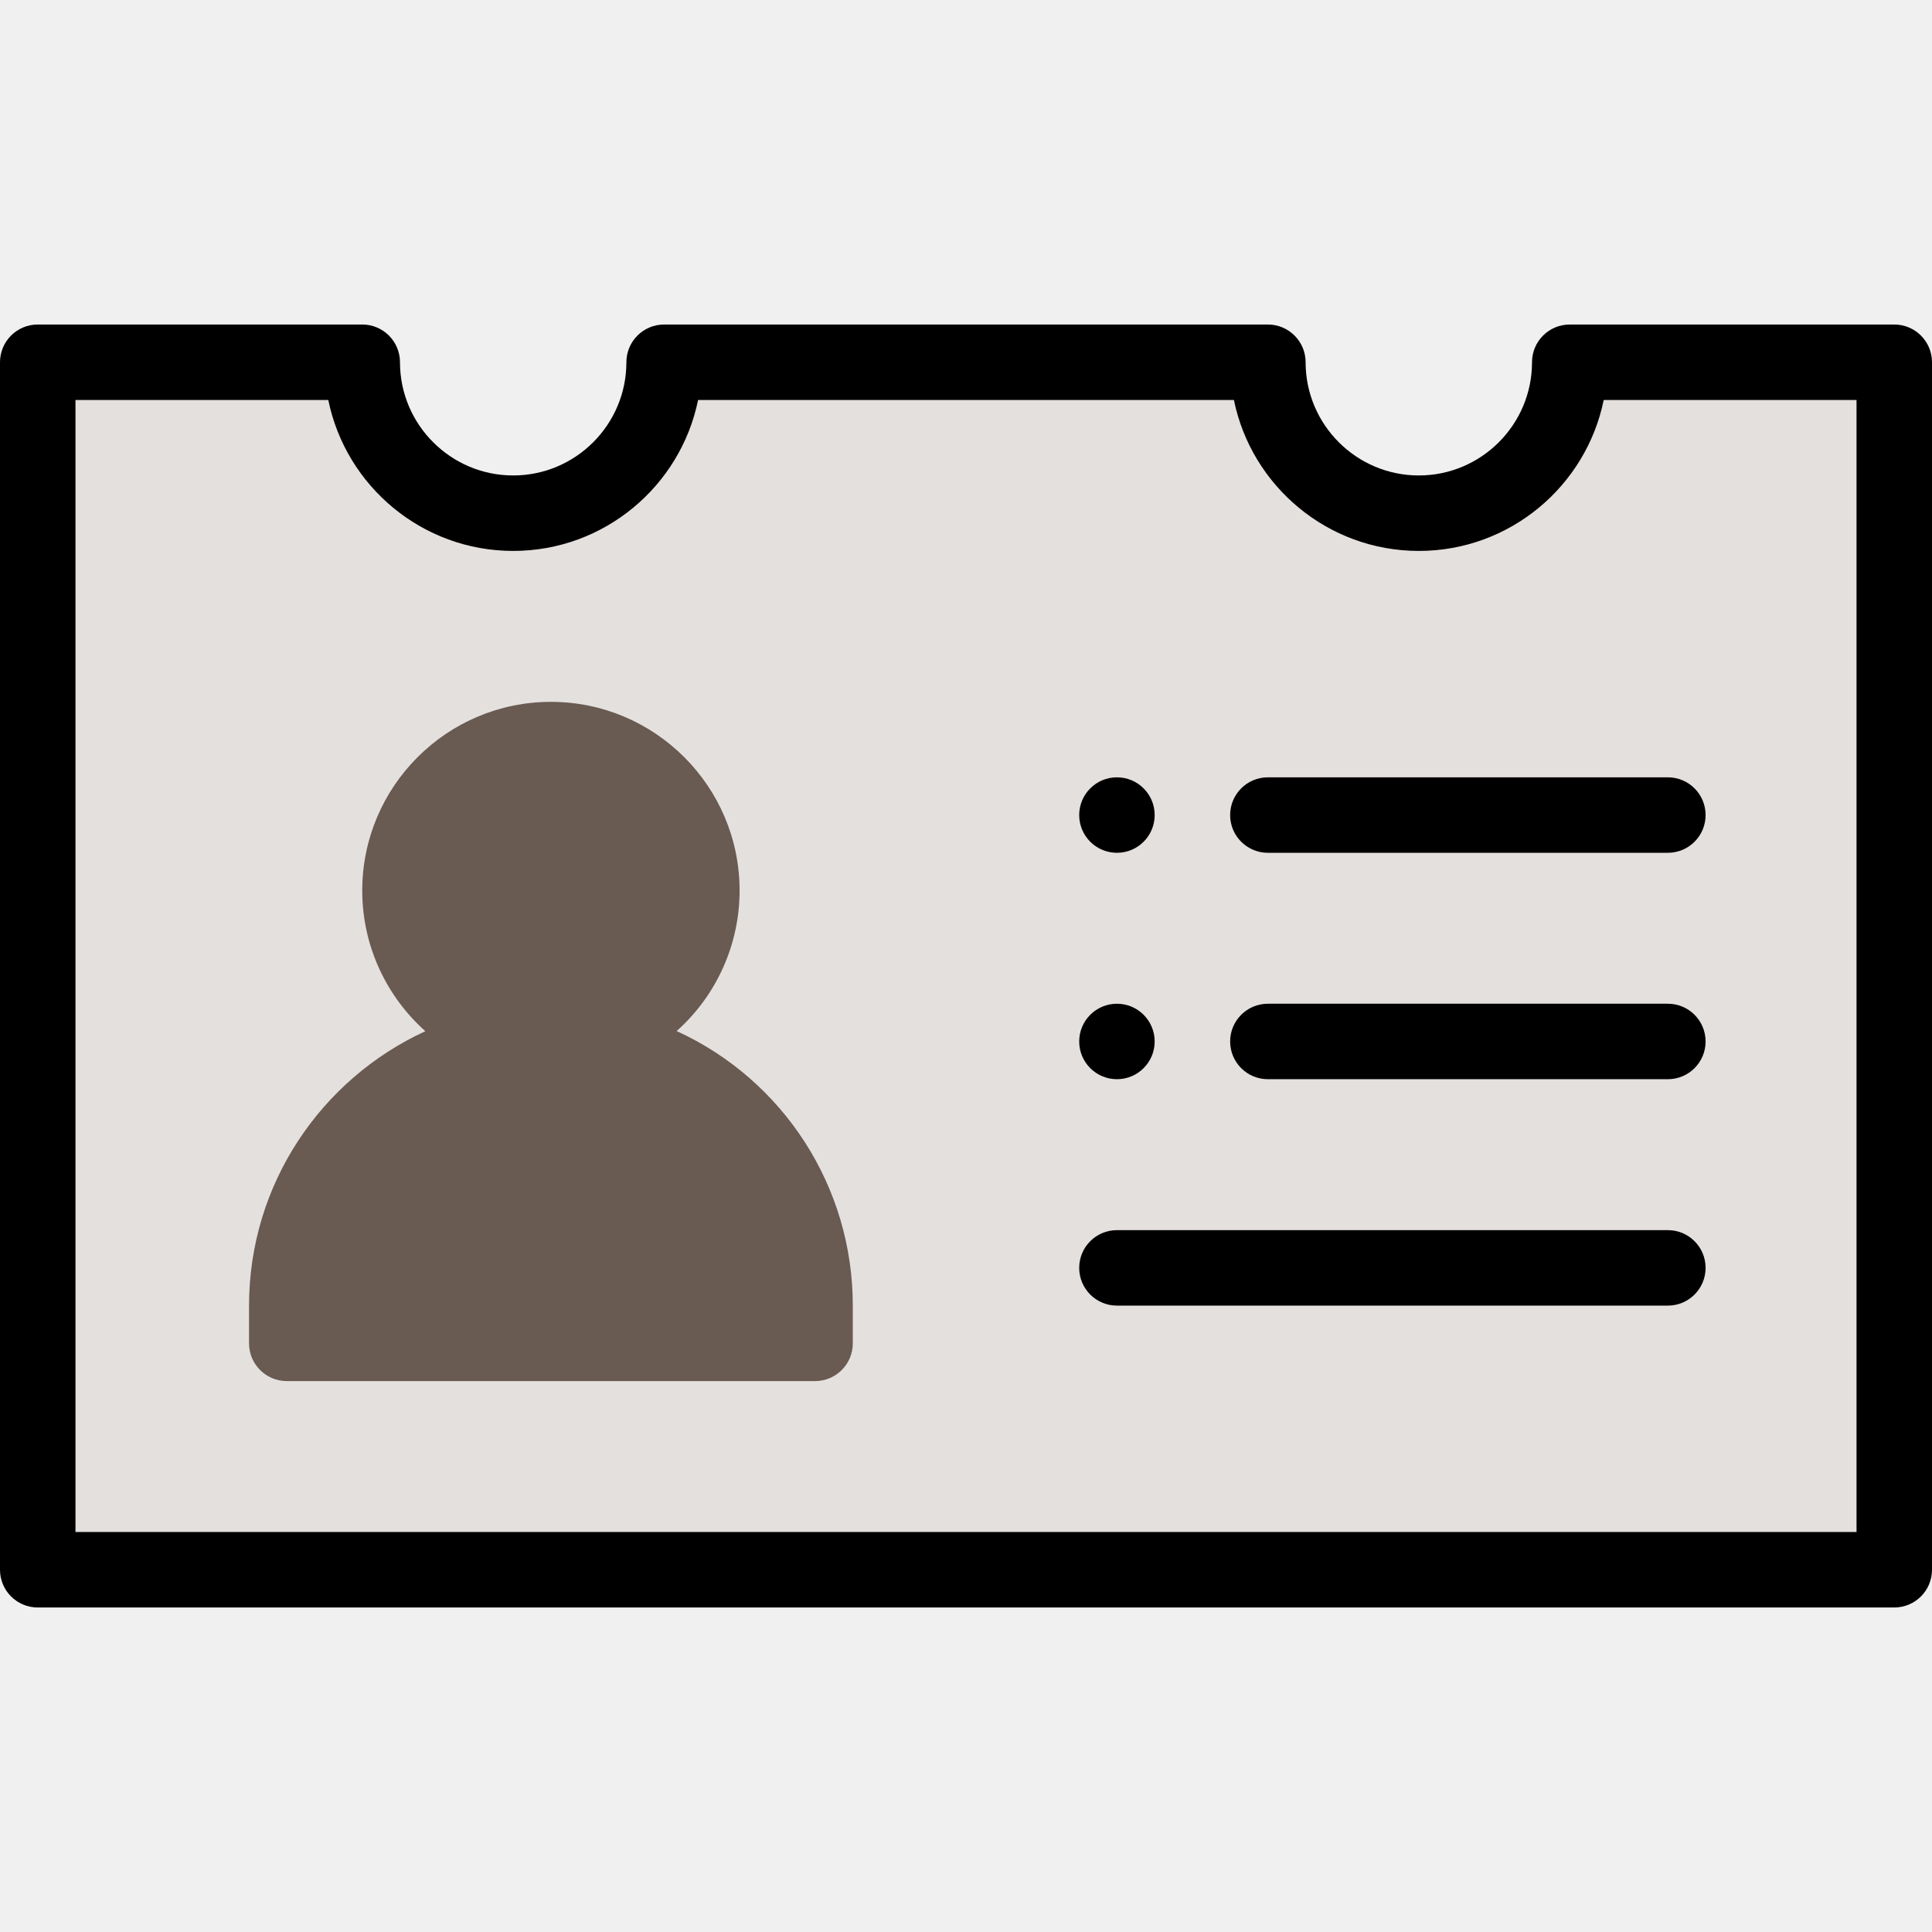
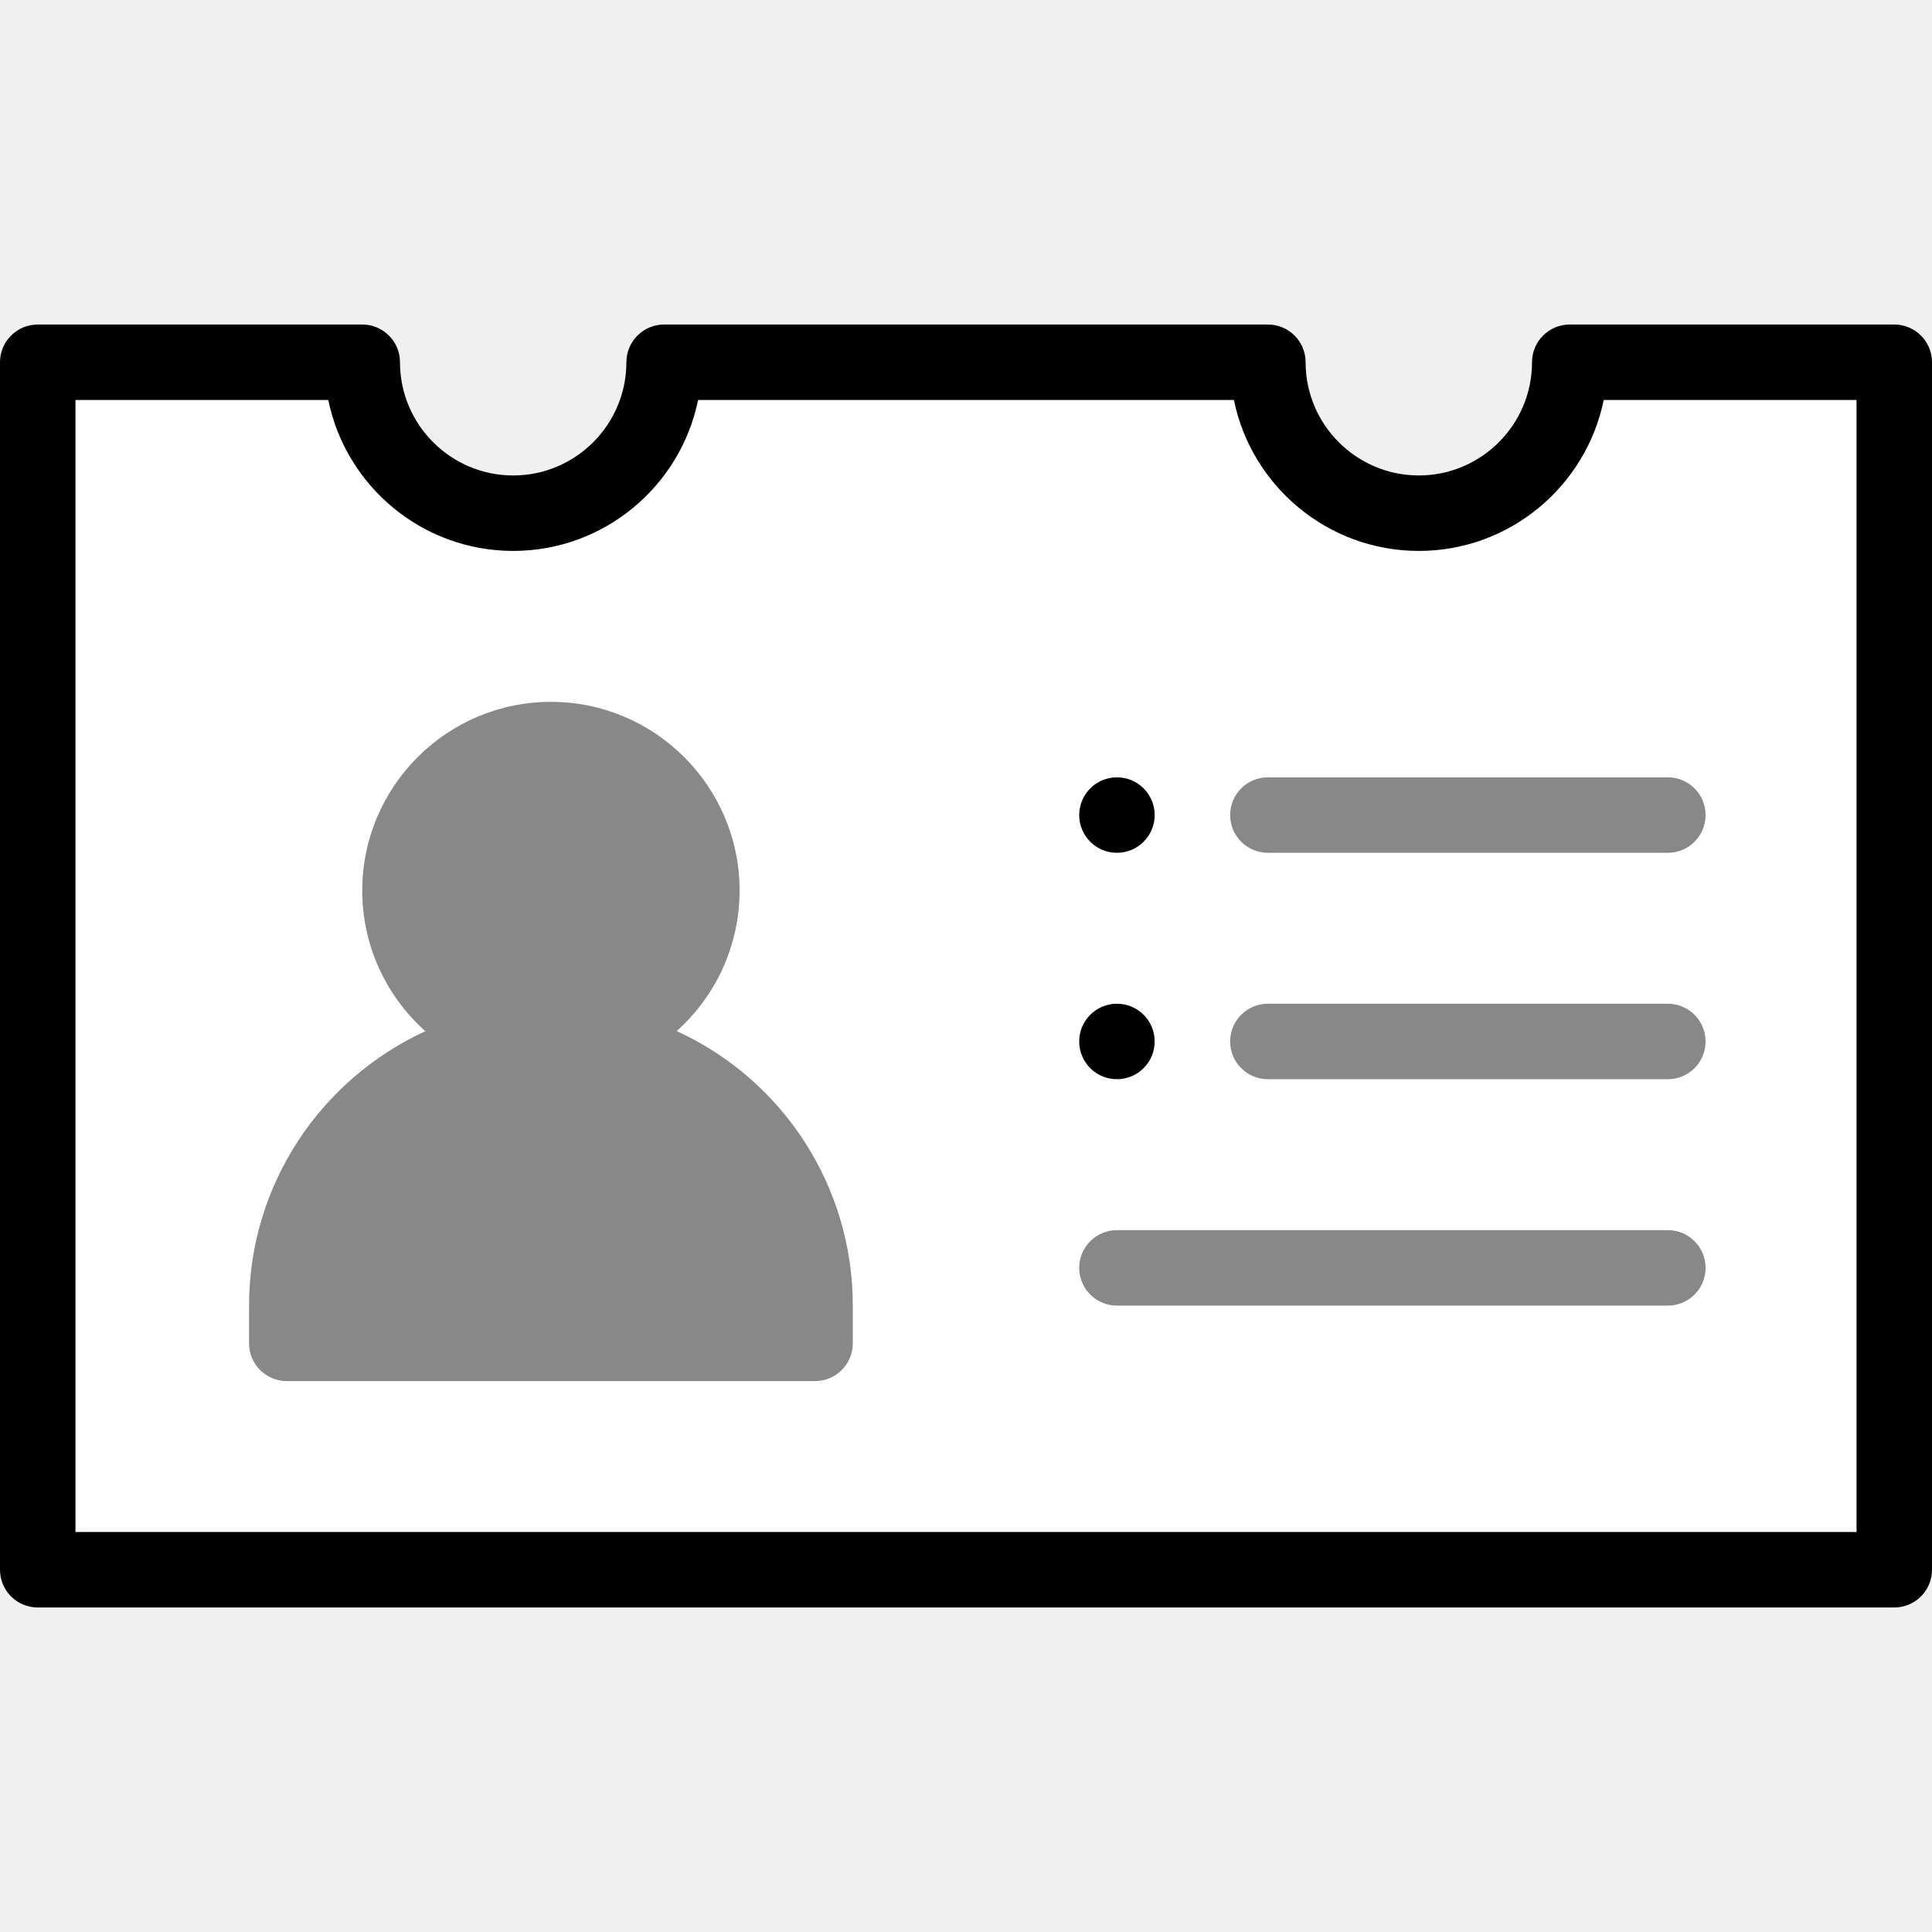
<svg xmlns="http://www.w3.org/2000/svg" width="64" height="64" viewBox="0 -86 512 512">
-   <path d="M502 10v320H10V10h86a40 40 0 0080 0h160a40 40 0 0080 0zm0 0" fill="#E4E0DE" />
-   <path d="M216 260v10H76v-10a70 70 0 11140 0zm0 0" fill="#695A52" />
-   <path d="M186 150a40 40 0 11-80 0 40 40 0 0180 0zm0 0" fill="#695A52" />
-   <path fill="#695A52" d="M179.32 187.24A49.89 49.89 0 00196 150c0-27.57-22.43-50-50-50s-50 22.43-50 50c0 14.8 6.47 28.11 16.72 37.28C85.18 199.93 66 227.76 66 260v10a10 10 0 0010 10h140a10 10 0 0010-10v-10a79.95 79.95 0 00-46.68-72.76zM116 150c0-16.54 13.46-30 30-30s30 13.46 30 30-13.46 30-30 30-30-13.46-30-30zM86 260c0-33.09 26.91-60 60-60 33.1 0 60 26.78 60 60zm0 0" />
+   <path fill="#FFFFFF" d="M502 10v320H10V10h86a40 40 0 0080 0h160a40 40 0 0080 0zm0 0" />
+   <path fill="#888888" d="M216 260v10H76v-10a70 70 0 11140 0zm0 0" />
+   <path fill="#888888" d="M186 150a40 40 0 11-80 0 40 40 0 0180 0zm0 0" />
+   <path fill="#888888" d="M179.32 187.24A49.89 49.89 0 00196 150c0-27.57-22.43-50-50-50s-50 22.43-50 50c0 14.8 6.47 28.11 16.72 37.28C85.18 199.93 66 227.76 66 260v10a10 10 0 0010 10h140a10 10 0 0010-10v-10a79.95 79.95 0 00-46.68-72.76zM116 150c0-16.54 13.46-30 30-30s30 13.46 30 30-13.46 30-30 30-30-13.46-30-30zM86 260c0-33.09 26.91-60 60-60 33.1 0 60 26.78 60 60zm0 0" />
  <path d="M296 140a10 10 0 100-20 10 10 0 000 20zm0 0M296 200a10 10 0 100-20 10 10 0 000 20zm0 0" />
  <path d="M502 0h-86a10 10 0 00-10 10c0 16.54-13.46 30-30 30s-30-13.46-30-30a10 10 0 00-10-10H176a10 10 0 00-10 10c0 16.54-13.46 30-30 30s-30-13.46-30-30A10 10 0 0096 0H10A10 10 0 000 10v320a10 10 0 0010 10h492a10 10 0 0010-10V10a10 10 0 00-10-10zm-10 320H20V20h67c4.65 22.8 24.86 40 49 40s44.35-17.2 49-40h142c4.65 22.8 24.86 40 49 40s44.35-17.2 49-40h67zm0 0" />
-   <path d="M442 180H336a10 10 0 100 20h106a10 10 0 100-20zm0 0M326 130a10 10 0 0010 10h106a10 10 0 100-20H336a10 10 0 00-10 10zm0 0M442 240H296a10 10 0 100 20h146a10 10 0 100-20zm0 0" />
+   <path fill="#888888" d="M442 180H336a10 10 0 100 20h106a10 10 0 100-20zm0 0M326 130a10 10 0 0010 10h106a10 10 0 100-20H336a10 10 0 00-10 10zm0 0M442 240H296a10 10 0 100 20h146a10 10 0 100-20zm0 0" />
</svg>
